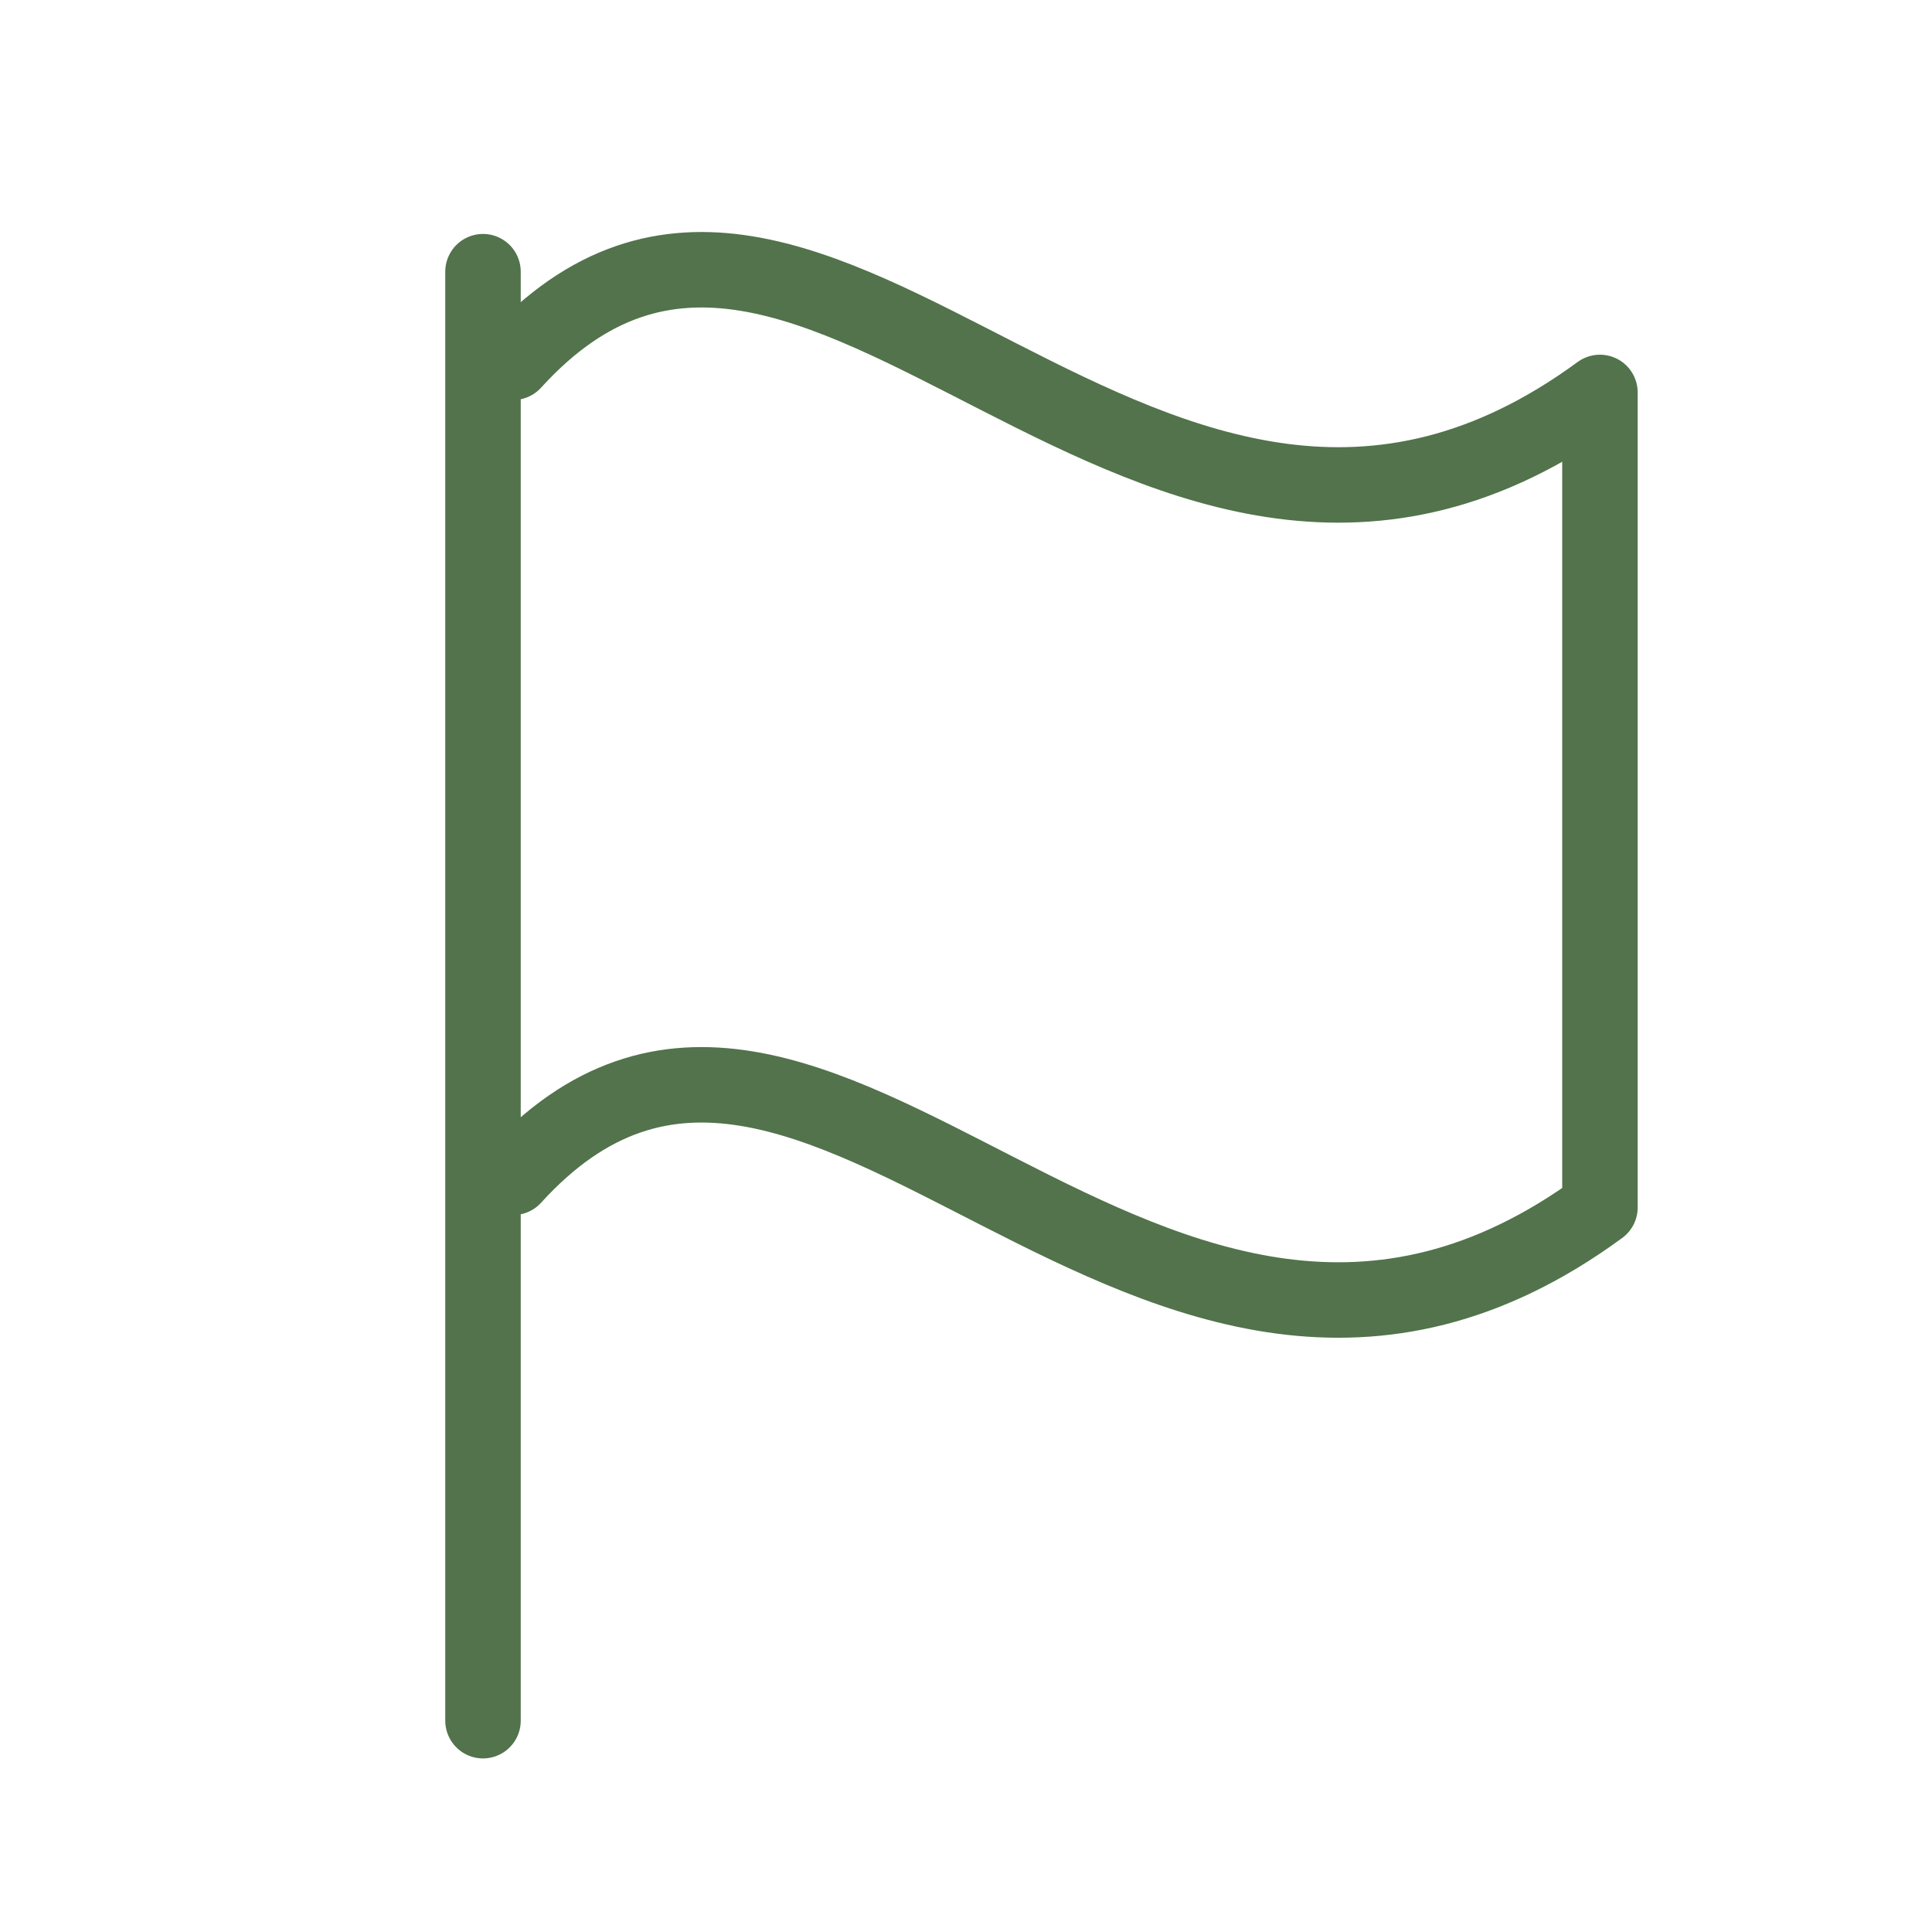
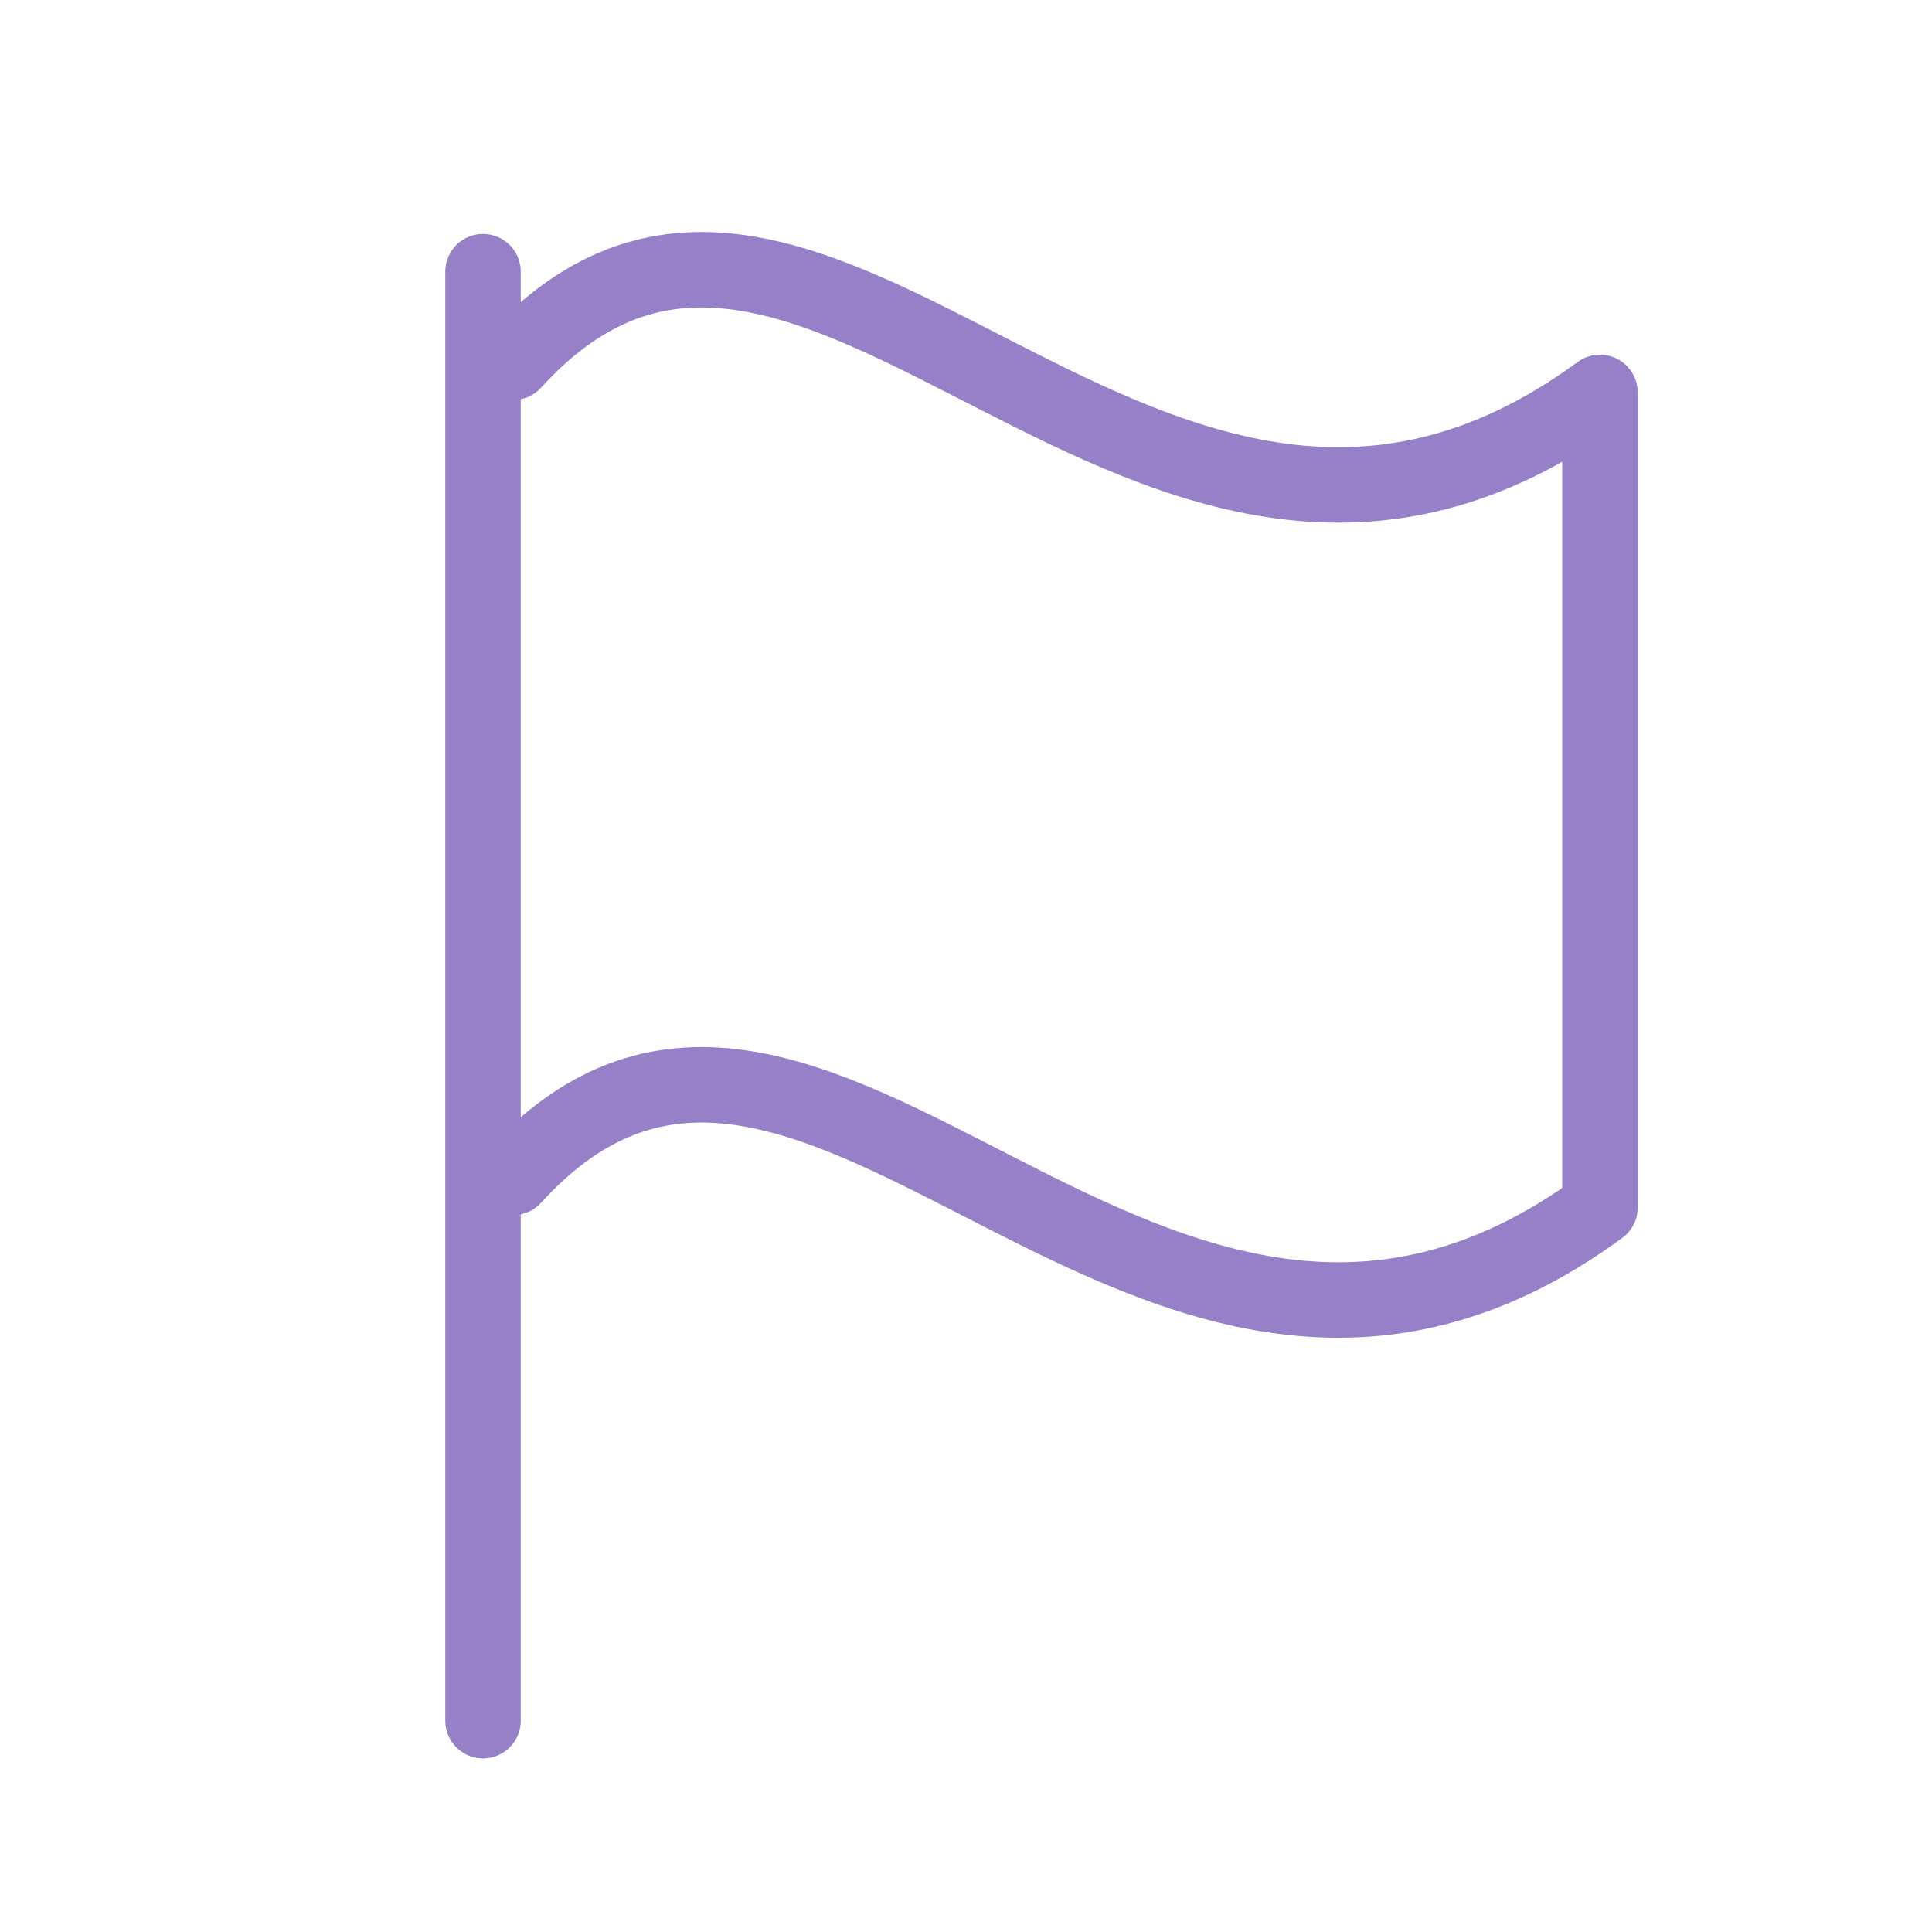
- <svg xmlns="http://www.w3.org/2000/svg" width="64" height="64" viewBox="0 0 64 64" fill="none" stroke="#52734b" stroke-width="2.5" stroke-linecap="round" stroke-linejoin="round">
+ <svg xmlns="http://www.w3.org/2000/svg" width="64" height="64" viewBox="0 0 64 64" fill="none" stroke="#9680c8" stroke-width="2.5" stroke-linecap="round" stroke-linejoin="round">
  <path d="M16 57V9M17 12c10-11 21 12 36 1v27c-15 11-26-12-36-1" />
</svg>
